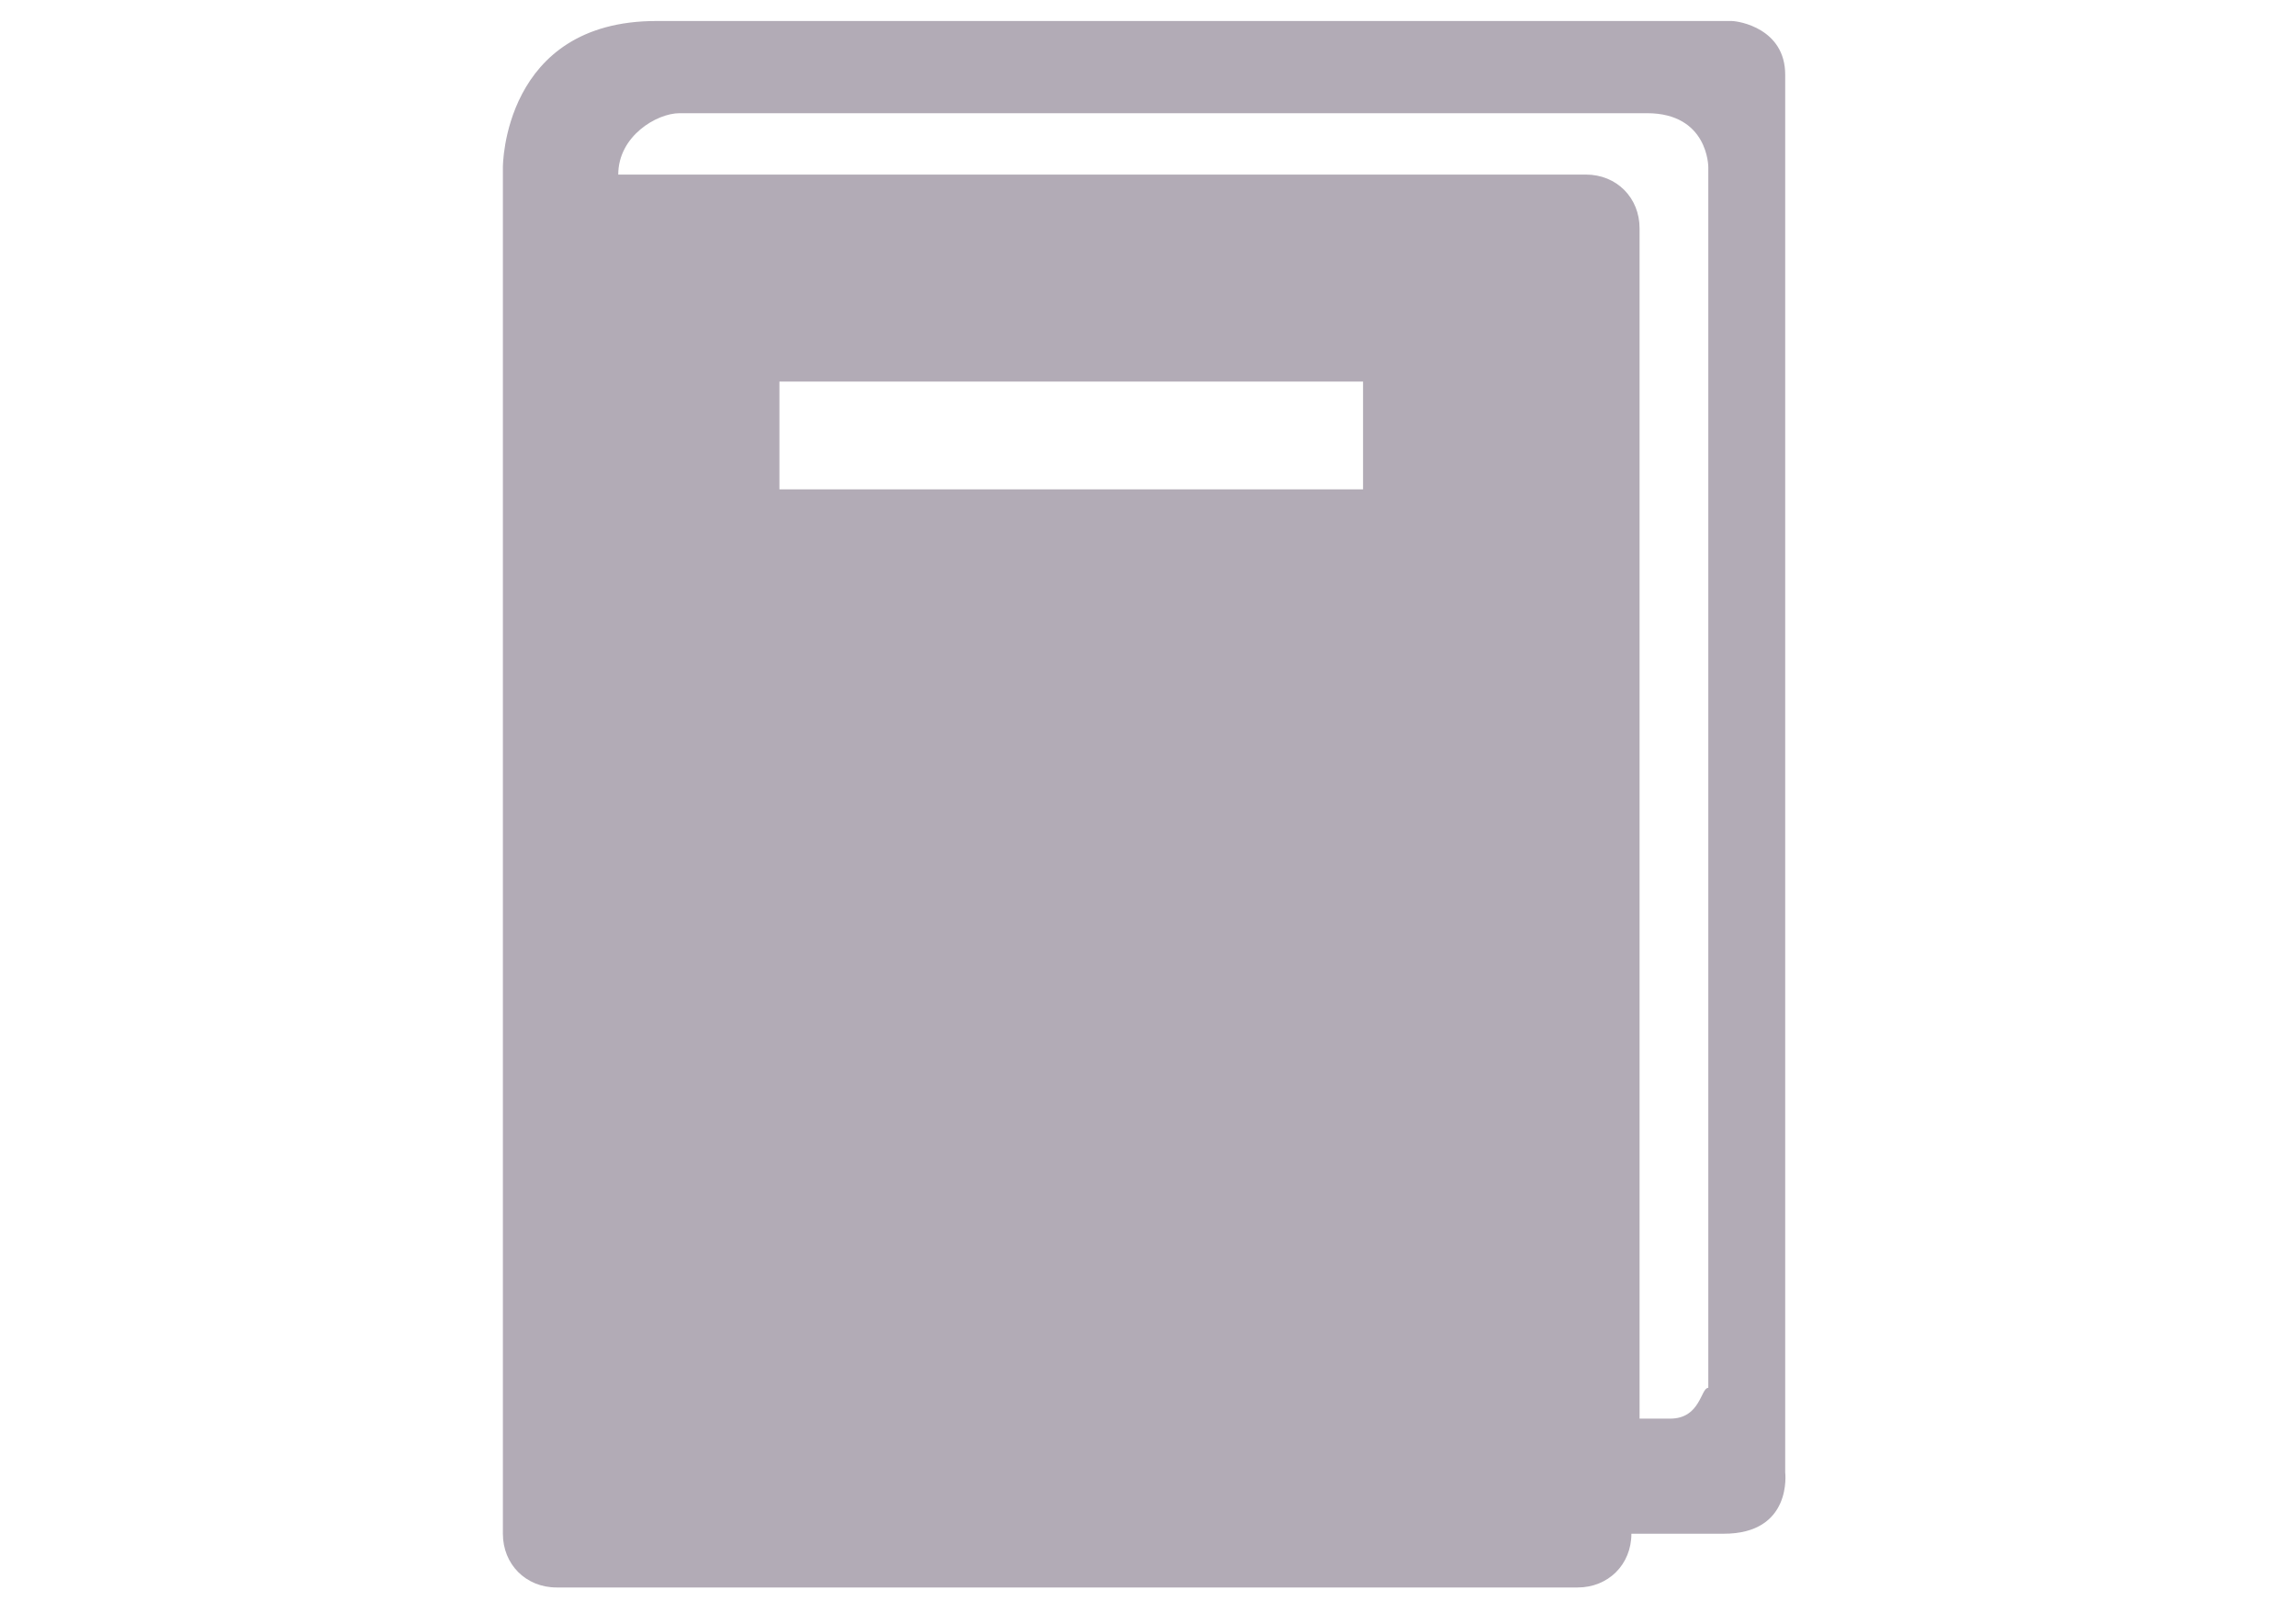
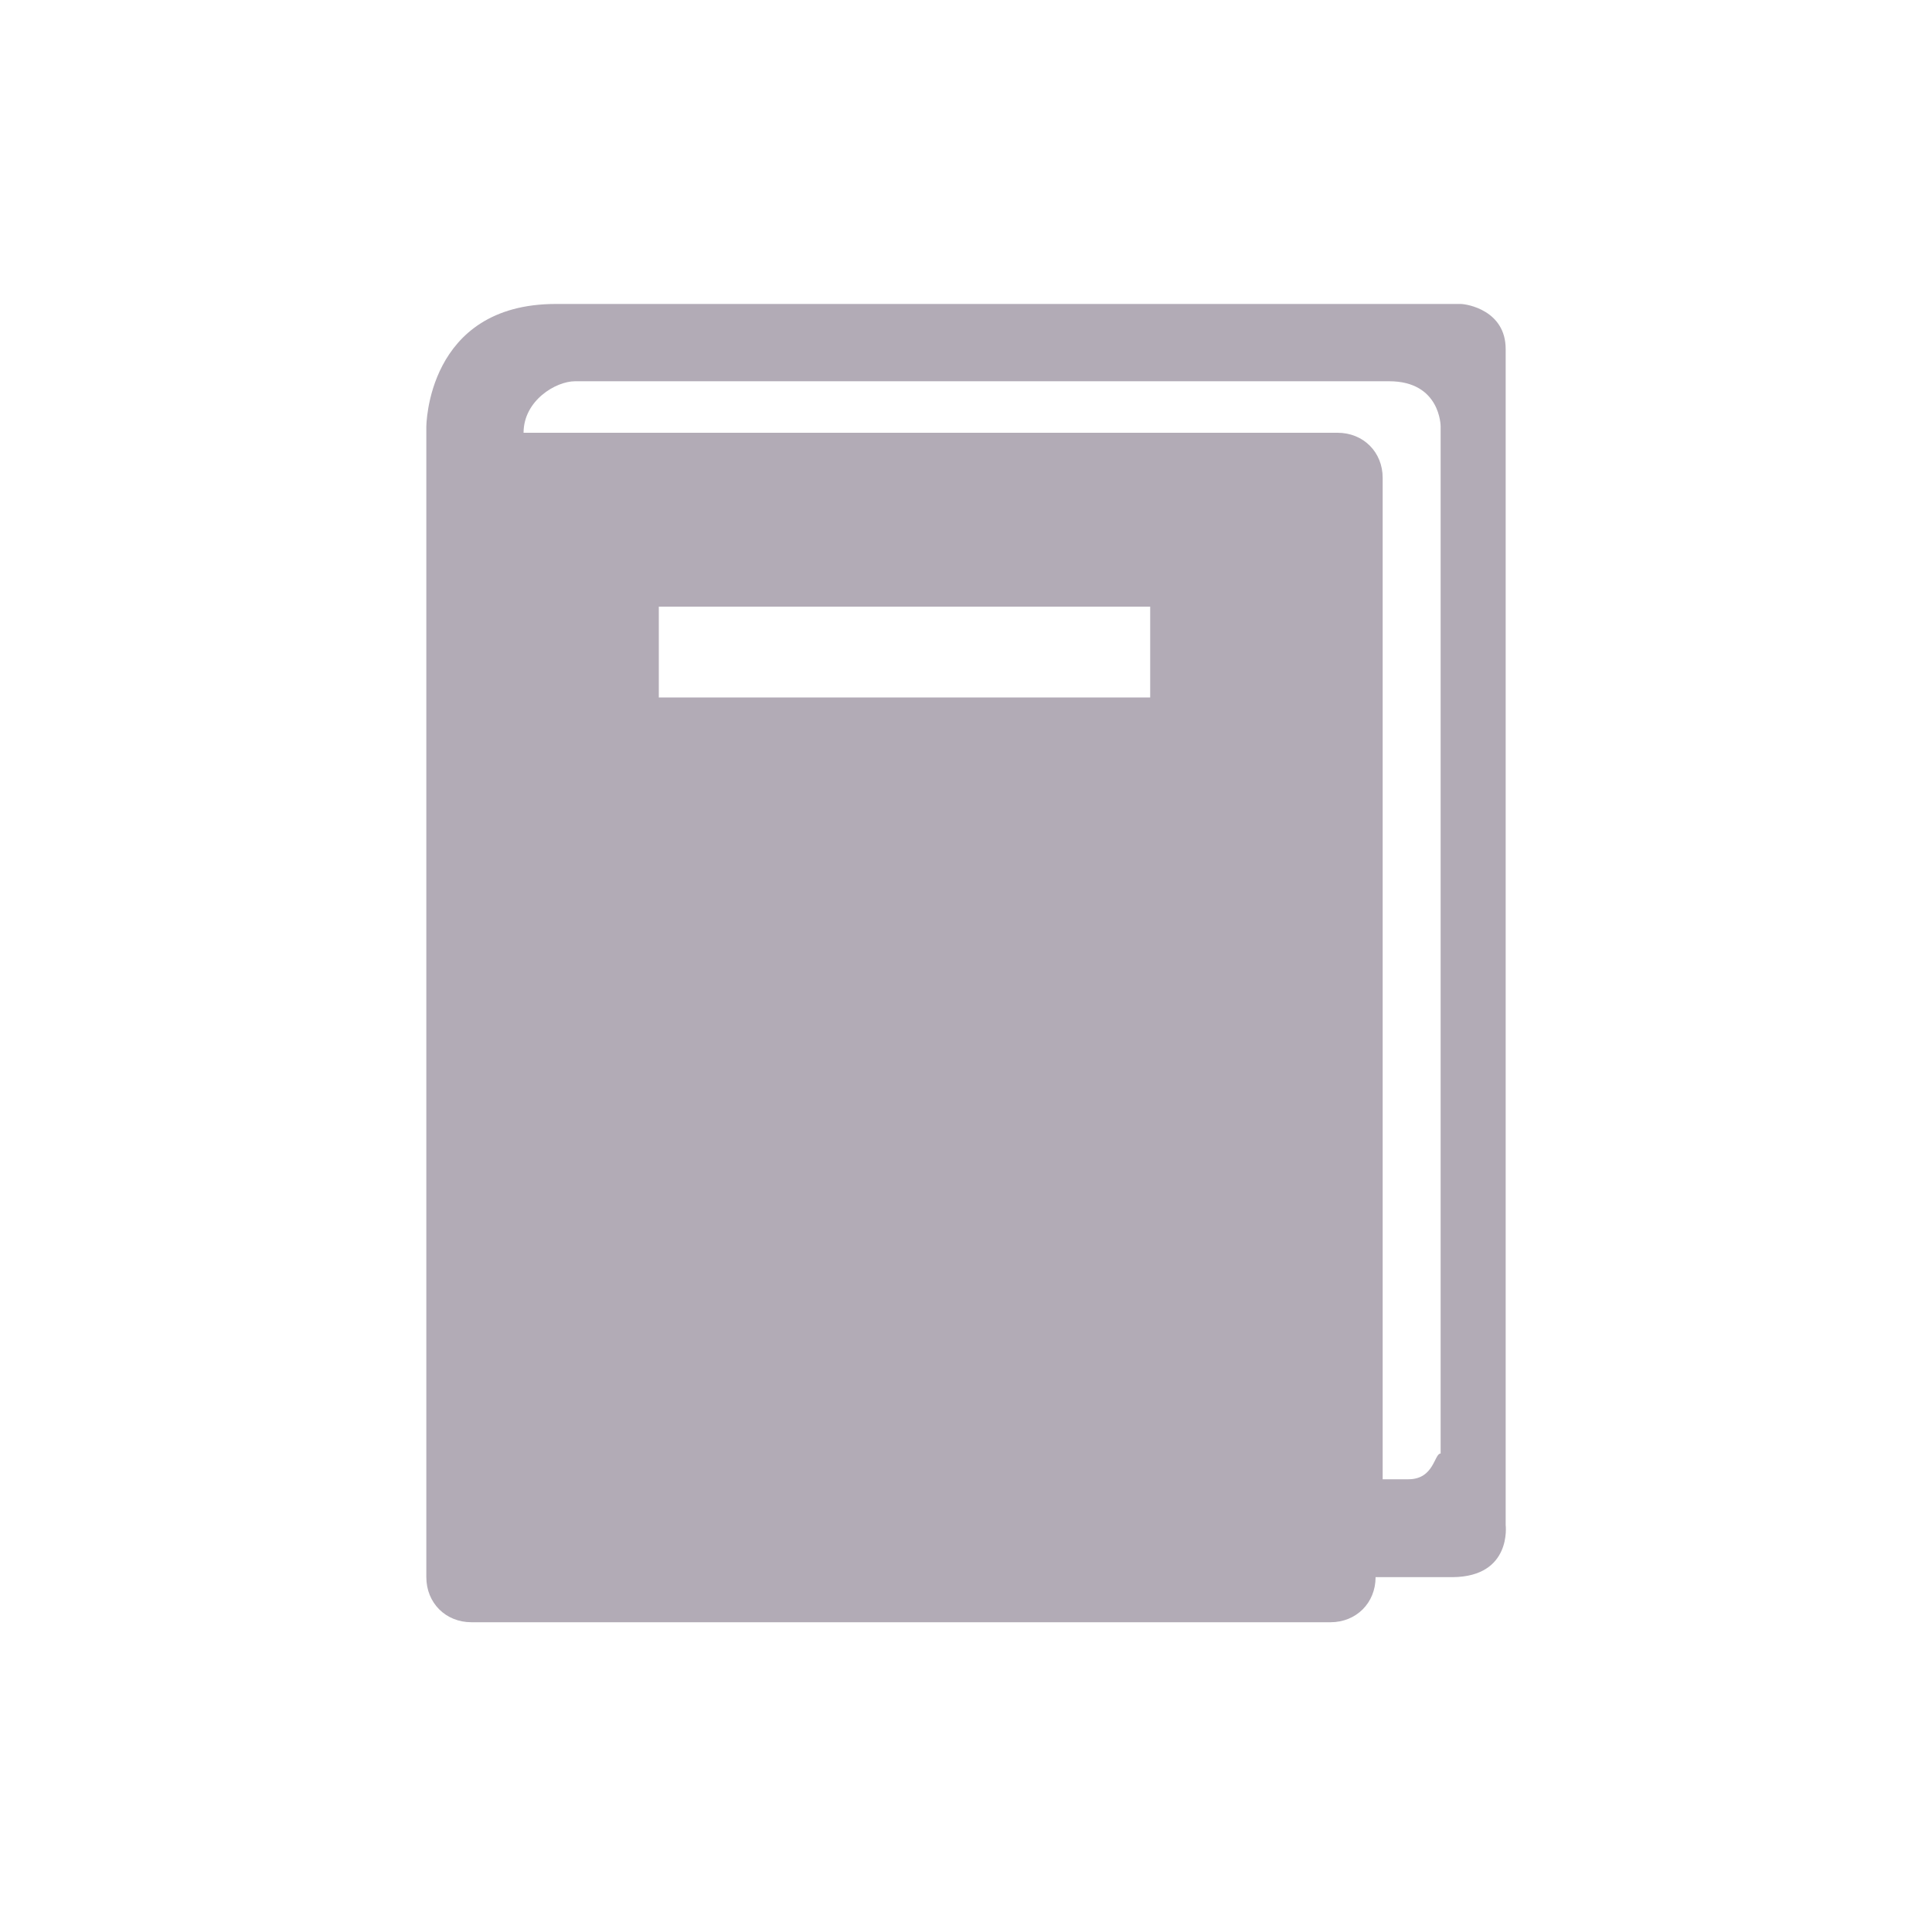
- <svg xmlns="http://www.w3.org/2000/svg" version="1.1" id="Layer_1" x="0px" y="0px" viewBox="0 0 841.9 595.3" enable-background="new 0 0 841.9 595.3" xml:space="preserve">
+ <svg xmlns="http://www.w3.org/2000/svg" version="1.1" id="Layer_1" x="0px" y="0px" viewBox="-150 300 300 300" enable-background="new -150 300 300 300" xml:space="preserve">
  <g opacity="0.4">
-     <path fill="#3E2E49" d="M654.6,539.8V27.4c0-16.9-16.9-19.7-19.7-19.7H240.7c-56.3,0-56.3,53.5-56.3,53.5v501.1   c0,11.2,8.4,19.7,19.7,19.7h374.4c11.2,0,19.7-8.4,19.7-19.7h33.7C657.4,562.4,654.6,539.8,654.6,539.8L654.6,539.8z M502.6,179.4   H285.8v-39.5h214v39.5H502.6z M612.4,520.1c-8.4,0-11.2,0-11.2,0V83.7c0-11.2-8.4-19.7-19.7-19.7H226.7c0-14.1,14.1-22.5,22.5-22.5   h354.7c22.5,0,22.5,19.7,22.5,19.7v447.6C623.6,508.8,623.6,520.1,612.4,520.1L612.4,520.1z" />
-     <rect x="184.4" y="7.7" fill="none" width="470.1" height="577.2" />
+     <path fill="#3E2E49" d="M83.8,536.8V354.2c0-6-6-7-7-7H-63.7c-20.1,0-20.1,19.1-20.1,19.1v178.6c0,4,3,7,7,7H56.6c4,0,7-3,7-7h12   C84.8,544.8,83.8,536.8,83.8,536.8L83.8,536.8z M29.6,408.3h-77.3v-14.1h76.3v14.1H29.6z M68.7,529.7c-3,0-4,0-4,0V374.2   c0-4-3-7-7-7H-68.7c0-5,5-8,8-8H65.7c8,0,8,7,8,7v159.5C72.7,525.7,72.7,529.7,68.7,529.7L68.7,529.7z" />
+     <rect x="-83.8" y="347.2" fill="none" width="167.5" height="205.7" />
  </g>
</svg>
